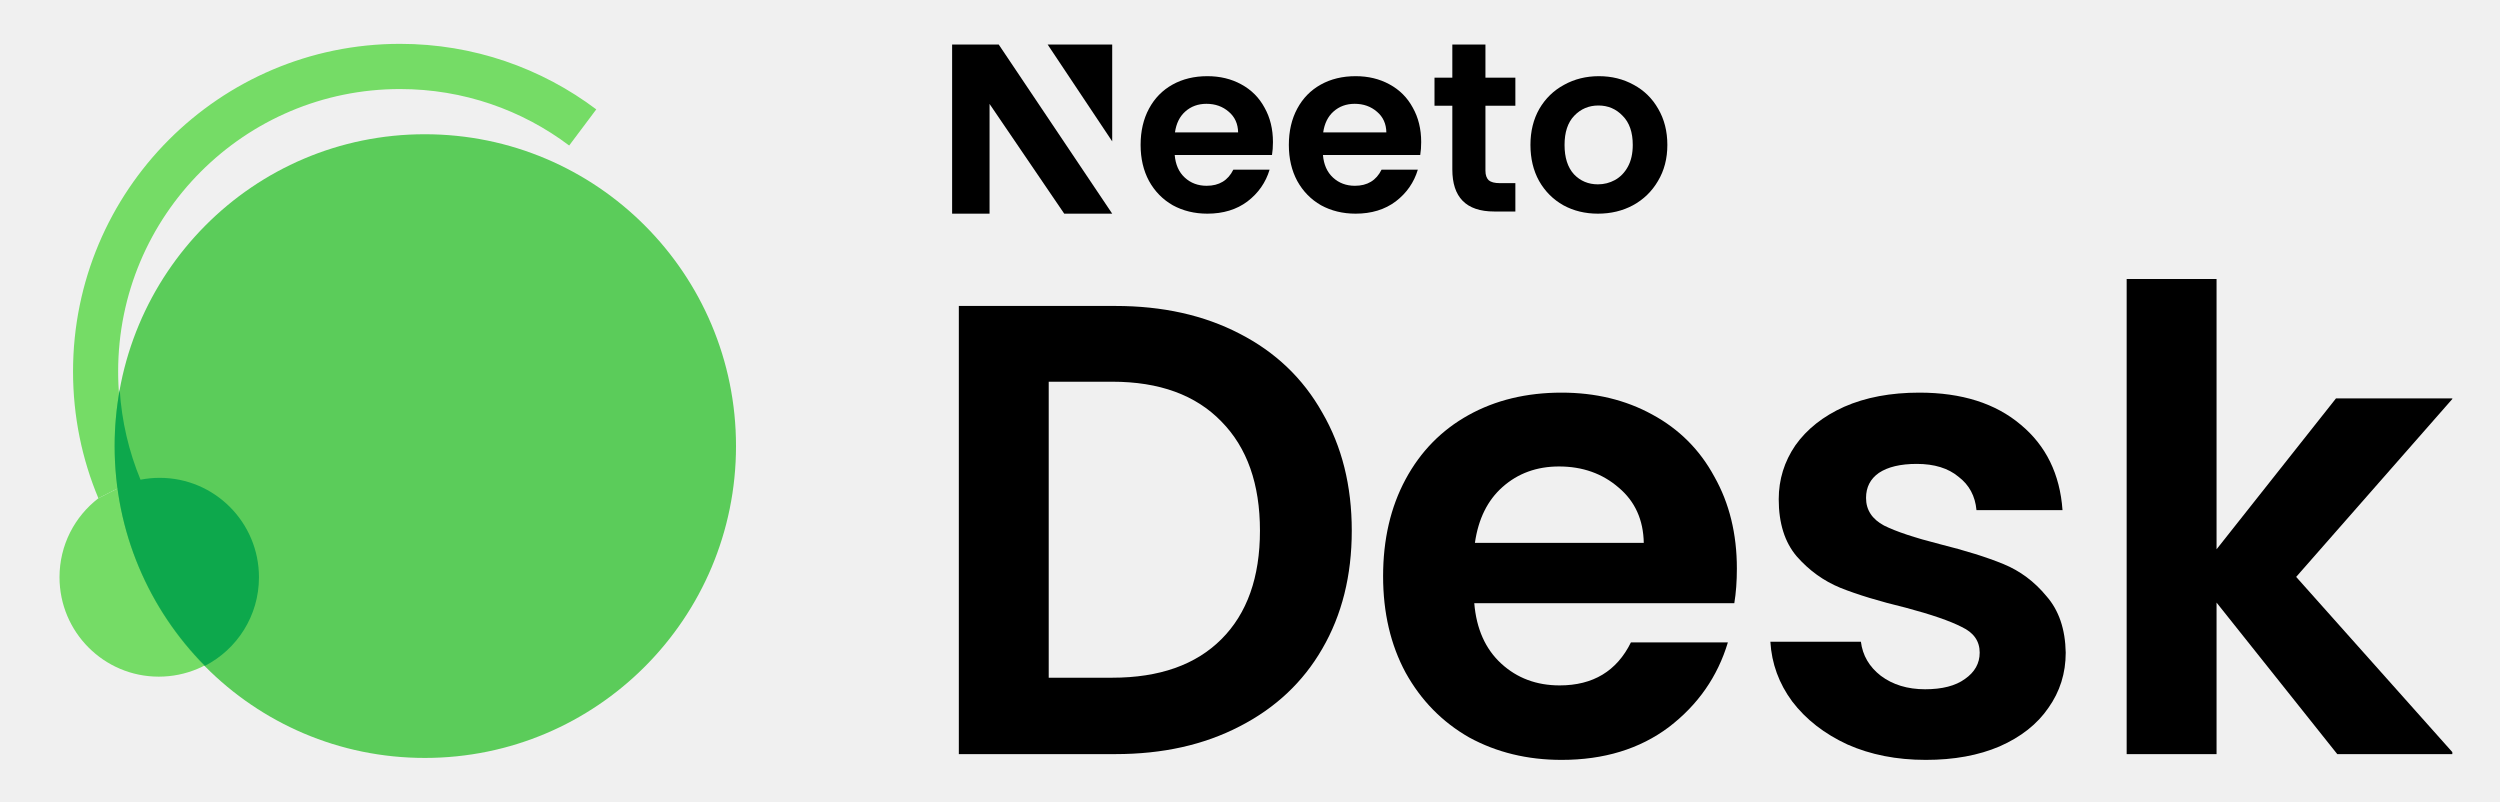
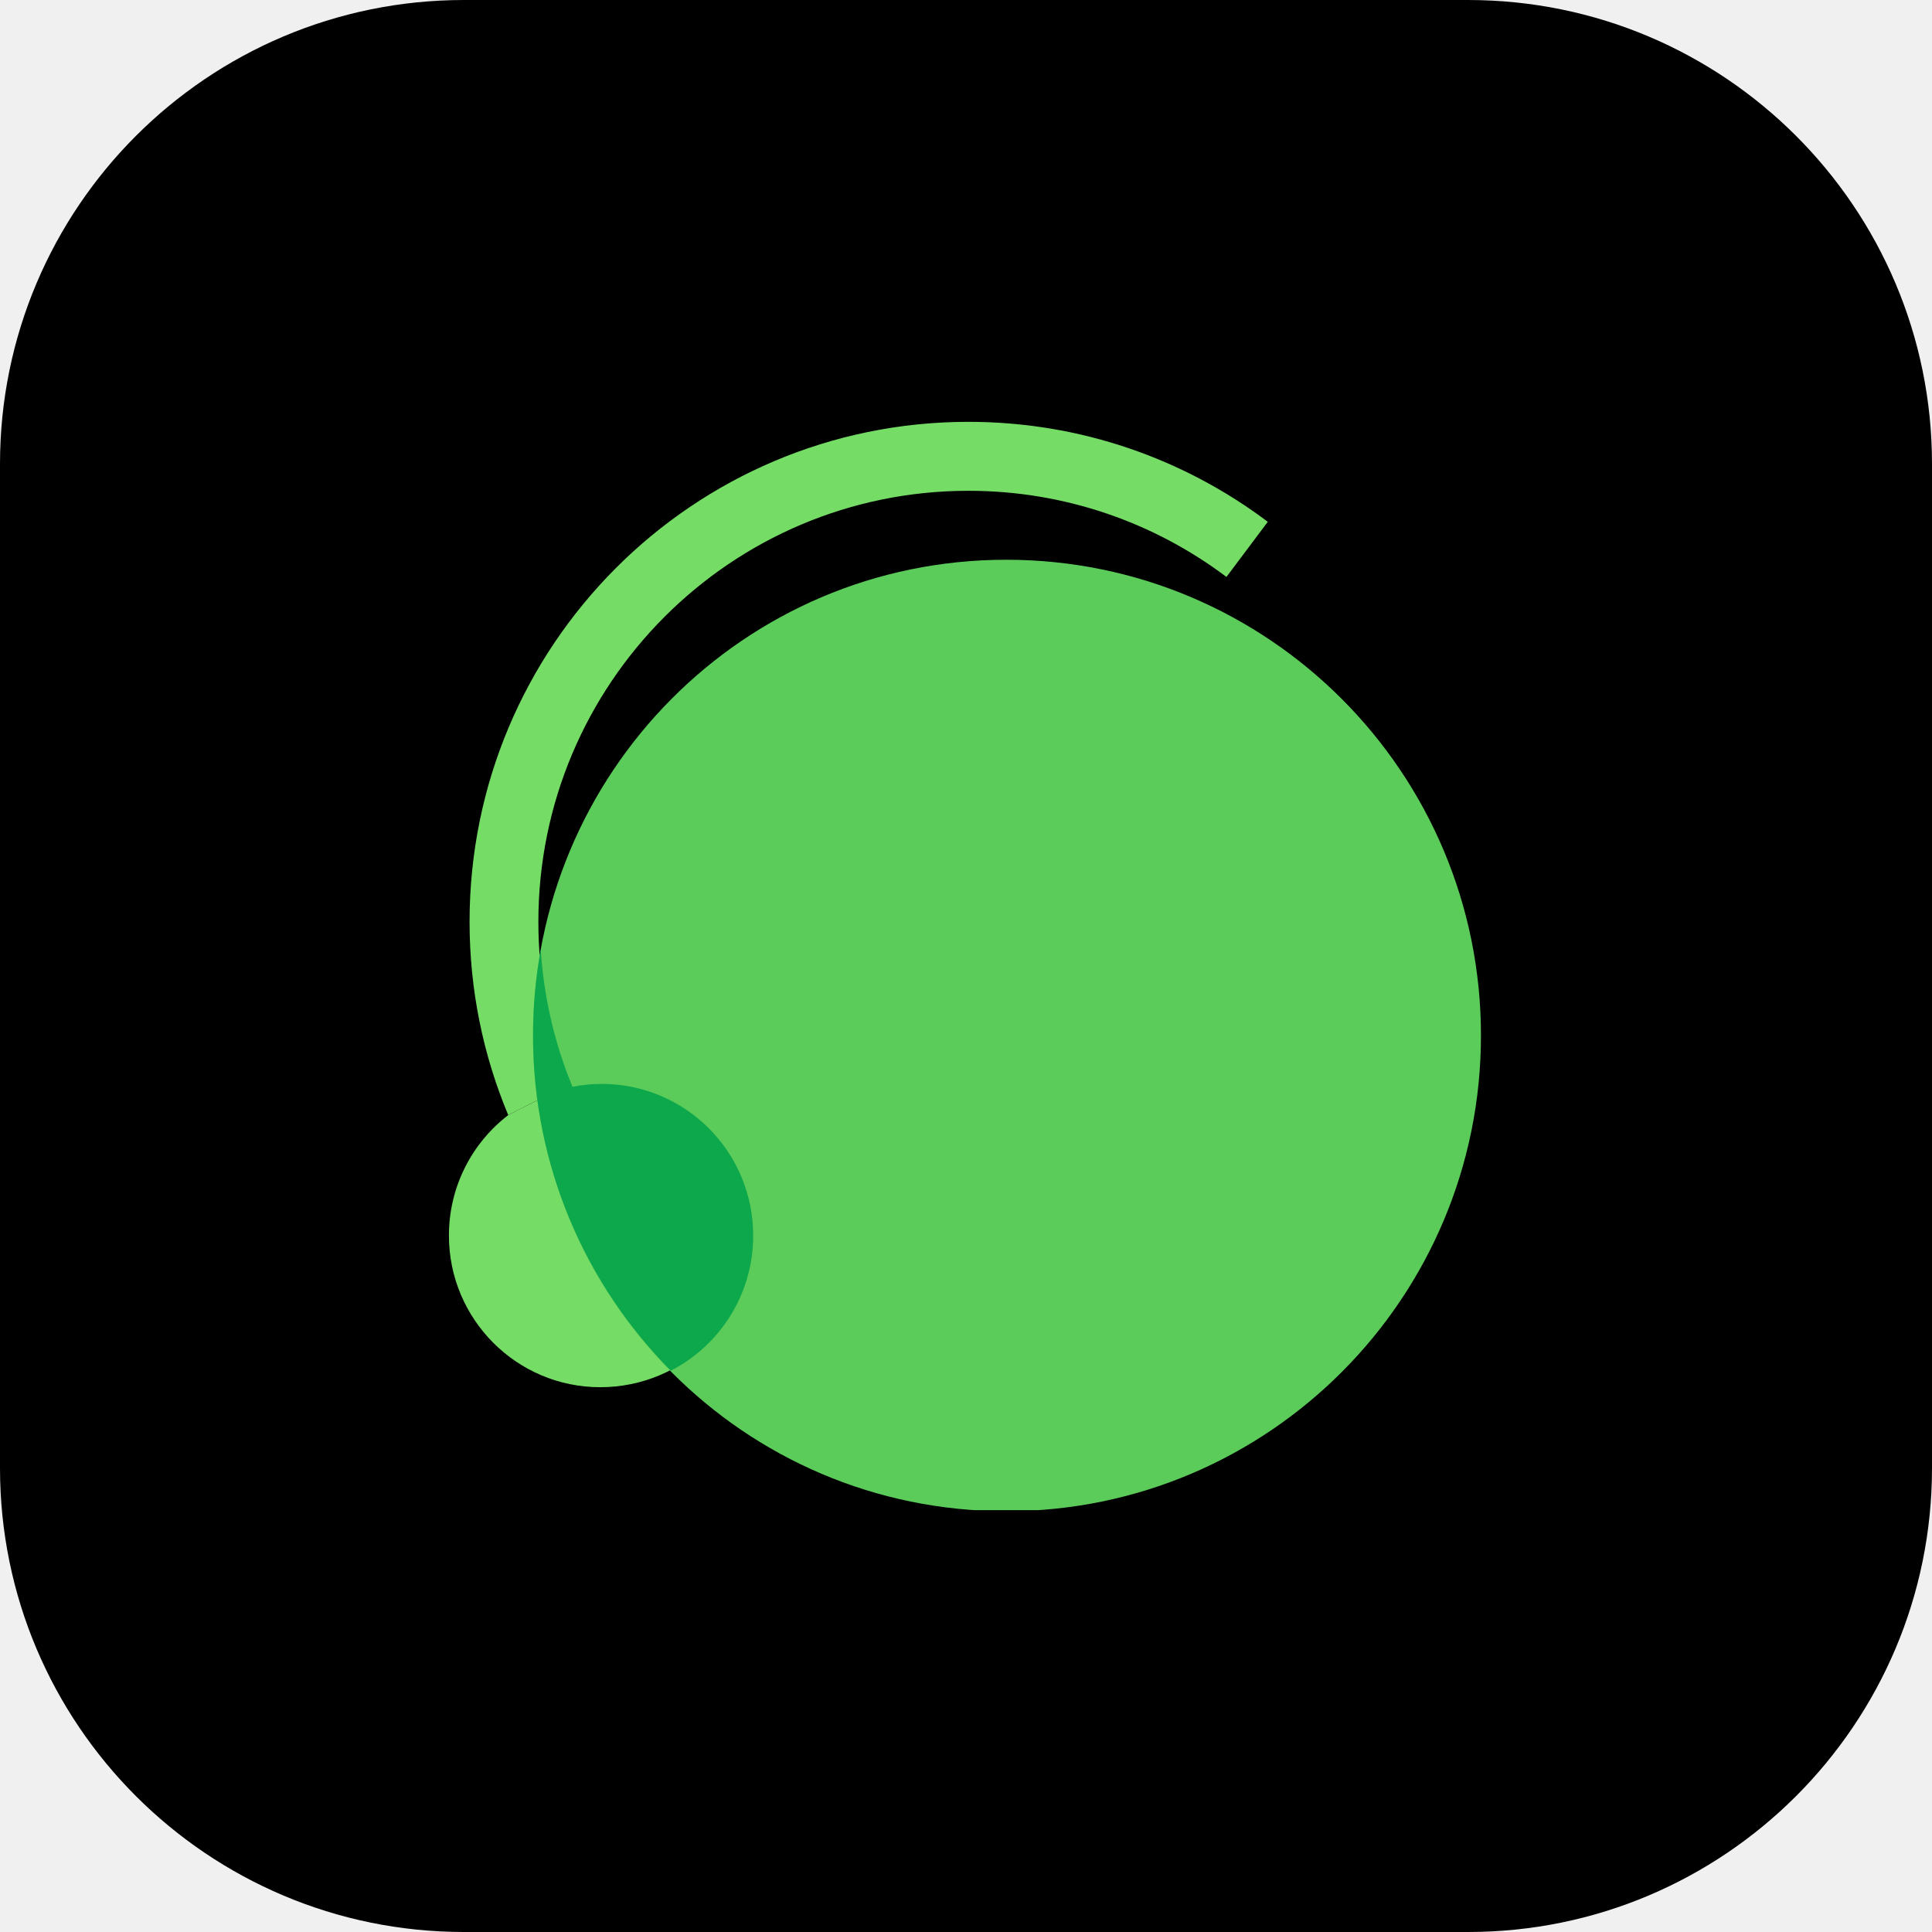
- <svg xmlns="http://www.w3.org/2000/svg" width="449" height="144" viewBox="0 0 449 144" fill="none">
-   <g clip-path="url(#clip0_318_35688)">
-     <path d="M46.51 103.679C46.51 113.543 38.352 121.527 28.51 121.527C18.667 121.527 10.688 113.531 10.688 103.667C10.688 97.89 13.425 92.753 17.671 89.489C22.354 87.075 24.61 85.82 28.688 85.82C38.531 85.82 46.51 93.816 46.51 103.679Z" fill="#75DC66" />
-     <path fill-rule="evenodd" clip-rule="evenodd" d="M71.849 15.993C43.887 15.993 21.219 38.709 21.219 66.73C21.219 79.547 25.956 91.246 33.777 100.178L30.733 102.855L25.171 86C21.098 87.75 22.5 87 17.671 89.489C14.739 82.487 13.118 74.797 13.118 66.73C13.118 34.225 39.413 7.875 71.849 7.875C85.066 7.875 97.273 12.255 107.09 19.644L102.224 26.135C93.763 19.765 83.251 15.993 71.849 15.993Z" fill="#75DC66" />
-     <path d="M132.187 80.118C132.187 111.05 107.165 136.125 76.299 136.125C45.432 136.125 20.588 111.062 20.588 80.13C20.588 49.198 45.432 24.11 76.299 24.11C107.165 24.11 132.187 49.186 132.187 80.118Z" fill="#5BCC5A" />
-     <path d="M21.5 70C21.86 75.692 23.155 81.127 25.234 86.155C26.352 85.935 27.506 85.82 28.688 85.82C38.531 85.82 46.51 93.816 46.51 103.679C46.51 110.612 42.568 116.622 36.807 119.582C26.782 109.459 20.588 95.519 20.588 80.13C20.588 76.671 20.901 73.285 21.5 70Z" fill="#0DA84C" />
-   </g>
-   <g clip-path="url(#clip1_318_35688)">
-     <path d="M200.343 54.95C208.799 54.95 216.217 56.602 222.598 59.908C229.056 63.214 234.014 67.941 237.473 74.091C241.01 80.165 242.778 87.237 242.778 95.309C242.778 103.381 241.01 110.453 237.473 116.526C234.014 122.523 229.056 127.174 222.598 130.479C216.217 133.785 208.799 135.438 200.343 135.438H172.207V54.95H200.343ZM199.766 121.716C208.222 121.716 214.757 119.409 219.369 114.797C223.982 110.184 226.288 103.688 226.288 95.309C226.288 86.93 223.982 80.395 219.369 75.706C214.757 70.94 208.222 68.556 199.766 68.556H188.35V121.716H199.766Z" fill="black" />
-     <path d="M311.942 102.112C311.942 104.419 311.788 106.494 311.481 108.339H264.779C265.163 112.952 266.778 116.565 269.622 119.179C272.467 121.792 275.964 123.099 280.116 123.099C286.112 123.099 290.378 120.524 292.915 115.373H310.327C308.482 121.523 304.946 126.597 299.719 130.595C294.491 134.515 288.072 136.476 280.462 136.476C274.312 136.476 268.777 135.13 263.857 132.44C259.013 129.672 255.208 125.79 252.441 120.793C249.75 115.796 248.405 110.031 248.405 103.496C248.405 96.885 249.75 91.081 252.441 86.084C255.131 81.087 258.898 77.243 263.741 74.553C268.584 71.862 274.158 70.517 280.462 70.517C286.535 70.517 291.954 71.824 296.721 74.437C301.564 77.051 305.292 80.78 307.906 85.623C310.597 90.389 311.942 95.885 311.942 102.112ZM295.222 97.5C295.145 93.349 293.646 90.043 290.724 87.583C287.803 85.046 284.228 83.778 280 83.778C276.003 83.778 272.62 85.008 269.853 87.468C267.162 89.851 265.509 93.195 264.894 97.5H295.222Z" fill="black" />
-     <path d="M345.865 136.476C340.638 136.476 335.948 135.553 331.797 133.708C327.646 131.786 324.34 129.211 321.88 125.982C319.497 122.753 318.19 119.179 317.96 115.258H334.219C334.526 117.718 335.718 119.755 337.793 121.37C339.946 122.984 342.598 123.791 345.75 123.791C348.825 123.791 351.208 123.176 352.899 121.946C354.668 120.716 355.552 119.14 355.552 117.218C355.552 115.143 354.475 113.605 352.323 112.606C350.247 111.53 346.903 110.376 342.291 109.146C337.524 107.993 333.604 106.802 330.529 105.572C327.531 104.342 324.917 102.458 322.688 99.921C320.535 97.385 319.459 93.964 319.459 89.659C319.459 86.122 320.458 82.894 322.457 79.972C324.533 77.051 327.454 74.745 331.221 73.054C335.064 71.362 339.562 70.517 344.712 70.517C352.323 70.517 358.396 72.439 362.932 76.282C367.467 80.049 369.966 85.161 370.427 91.619H354.975C354.744 89.082 353.668 87.083 351.746 85.623C349.901 84.085 347.403 83.316 344.251 83.316C341.33 83.316 339.062 83.855 337.448 84.931C335.91 86.007 335.141 87.506 335.141 89.428C335.141 91.581 336.218 93.233 338.37 94.386C340.523 95.463 343.867 96.577 348.402 97.731C353.015 98.884 356.82 100.075 359.818 101.305C362.816 102.535 365.392 104.457 367.544 107.071C369.773 109.608 370.927 112.99 371.003 117.218C371.003 120.908 369.966 124.214 367.89 127.135C365.891 130.056 362.97 132.363 359.126 134.054C355.359 135.668 350.939 136.476 345.865 136.476Z" fill="black" />
-     <path d="M419.772 135.438L398.093 108.224V135.438H381.949V50.106H398.093V98.653L419.541 71.555H440.528L412.392 103.611L440.759 135.438H419.772Z" fill="black" />
-     <path d="M228.622 25.51C228.622 26.373 228.564 27.15 228.449 27.841H210.978C211.122 29.568 211.726 30.921 212.79 31.899C213.854 32.878 215.163 33.367 216.716 33.367C218.959 33.367 220.555 32.403 221.504 30.474H228.018C227.327 32.777 226.005 34.677 224.049 36.173C222.094 37.641 219.692 38.375 216.845 38.375C214.544 38.375 212.474 37.871 210.633 36.864C208.822 35.828 207.398 34.374 206.363 32.504C205.356 30.633 204.853 28.474 204.853 26.028C204.853 23.552 205.356 21.38 206.363 19.509C207.369 17.638 208.778 16.199 210.59 15.191C212.402 14.184 214.487 13.681 216.845 13.681C219.117 13.681 221.144 14.17 222.927 15.148C224.739 16.127 226.134 17.523 227.112 19.336C228.118 21.12 228.622 23.178 228.622 25.51ZM222.367 23.783C222.338 22.229 221.777 20.991 220.684 20.07C219.592 19.12 218.254 18.645 216.673 18.645C215.177 18.645 213.912 19.106 212.877 20.027C211.87 20.919 211.252 22.171 211.022 23.783H222.367Z" fill="black" />
-     <path d="M255.245 25.51C255.245 26.373 255.188 27.15 255.073 27.841H237.602C237.746 29.568 238.35 30.921 239.414 31.899C240.478 32.878 241.787 33.367 243.34 33.367C245.583 33.367 247.179 32.403 248.128 30.474H254.641C253.951 32.777 252.628 34.677 250.673 36.173C248.717 37.641 246.316 38.375 243.469 38.375C241.168 38.375 239.098 37.871 237.257 36.864C235.445 35.828 234.022 34.374 232.987 32.504C231.98 30.633 231.477 28.474 231.477 26.028C231.477 23.552 231.98 21.38 232.987 19.509C233.993 17.638 235.402 16.199 237.214 15.191C239.026 14.184 241.111 13.681 243.469 13.681C245.741 13.681 247.768 14.17 249.551 15.148C251.363 16.127 252.758 17.523 253.736 19.336C254.742 21.12 255.245 23.178 255.245 25.51ZM248.99 23.783C248.962 22.229 248.401 20.991 247.308 20.07C246.215 19.12 244.878 18.645 243.296 18.645C241.801 18.645 240.536 19.106 239.5 20.027C238.494 20.919 237.875 22.171 237.645 23.783H248.99Z" fill="black" />
-     <path d="M266.785 18.987V30.662C266.785 31.467 266.997 32 267.371 32.374C267.774 32.719 268.435 32.892 269.356 32.892H272.16V37.986H268.364C263.273 37.986 260.838 35.383 260.838 30.433V18.987H257.636V13.951H260.838V8H266.785V13.951H272.16V18.987H266.785Z" fill="black" />
-     <path d="M286.989 38.375C284.689 38.375 282.618 37.871 280.778 36.864C278.937 35.828 277.485 34.374 276.421 32.504C275.385 30.633 274.868 28.474 274.868 26.028C274.868 23.581 275.4 21.423 276.464 19.552C277.557 17.681 279.038 16.242 280.907 15.235C282.776 14.199 284.861 13.681 287.162 13.681C289.463 13.681 291.548 14.199 293.417 15.235C295.286 16.242 296.753 17.681 297.817 19.552C298.91 21.423 299.456 23.581 299.456 26.028C299.456 28.474 298.895 30.633 297.774 32.504C296.681 34.374 295.185 35.828 293.287 36.864C291.418 37.871 289.319 38.375 286.989 38.375ZM286.989 33.108C288.082 33.108 289.103 32.849 290.052 32.331C291.03 31.784 291.806 30.978 292.382 29.913C292.957 28.848 293.244 27.553 293.244 26.028C293.244 23.754 292.64 22.013 291.432 20.804C290.253 19.566 288.801 18.948 287.076 18.948C285.35 18.948 283.898 19.566 282.719 20.804C281.568 22.013 280.993 23.754 280.993 26.028C280.993 28.302 281.554 30.057 282.676 31.295C283.826 32.504 285.264 33.108 286.989 33.108Z" fill="black" />
-     <path d="M199.752 8H188.159L199.752 25.39V8Z" fill="black" />
-     <path d="M171 38.375L171 8H179.372L199.752 38.375H191.136L177.724 18.666V38.375H171Z" fill="black" />
+ <svg xmlns="http://www.w3.org/2000/svg" width="458" height="458" viewBox="0 0 458 458" fill="none">
+   <rect width="458" height="458" rx="110" fill="black" />
+   <g clip-path="url(#clip0_318_35312)">
+     <path d="M178.553 292.916C178.553 312.777 162.128 328.854 142.308 328.854C122.488 328.854 106.421 312.753 106.421 292.891C106.421 281.258 111.934 270.914 120.483 264.341C129.913 259.481 134.456 256.953 142.667 256.953C162.486 256.953 178.553 273.054 178.553 292.916Z" fill="#75DC66" />
+     <path fill-rule="evenodd" clip-rule="evenodd" d="M229.578 116.347C173.272 116.347 127.627 162.088 127.627 218.514C127.627 244.323 137.166 267.879 152.915 285.866L146.785 291.257L135.584 257.316C127.383 260.84 130.207 259.33 120.483 264.341C114.579 250.242 111.315 234.757 111.315 218.514C111.315 153.06 164.263 100 229.578 100C256.192 100 280.774 108.82 300.54 123.698L290.743 136.769C273.705 123.943 252.538 116.347 229.578 116.347Z" fill="#75DC66" />
+     <path d="M351.078 245.471C351.078 307.757 300.692 358.25 238.538 358.25C176.384 358.25 126.357 307.781 126.357 245.495C126.357 183.209 176.384 132.693 238.538 132.693C300.692 132.693 351.078 183.185 351.078 245.471Z" fill="#5BCC5A" />
+     <path d="M128.193 225.098C128.917 236.559 131.525 247.504 135.712 257.628C137.962 257.185 140.287 256.953 142.667 256.953C162.486 256.953 178.553 273.054 178.553 292.916C178.553 306.876 170.616 318.979 159.017 324.938C138.829 304.554 126.357 276.484 126.357 245.495C126.357 238.531 126.987 231.713 128.193 225.098Z" fill="#0DA84C" />
  </g>
  <defs>
-     <clipPath id="clip0_318_35688">
-       <rect width="128.25" height="128.25" fill="white" transform="translate(7.3125 7.875)" />
-     </clipPath>
-     <clipPath id="clip1_318_35688">
-       <rect width="277.312" height="144" fill="white" transform="translate(163.125)" />
+     <clipPath id="clip0_318_35312">
+       <rect width="258" height="258" fill="white" transform="translate(100 100)" />
    </clipPath>
  </defs>
</svg>
